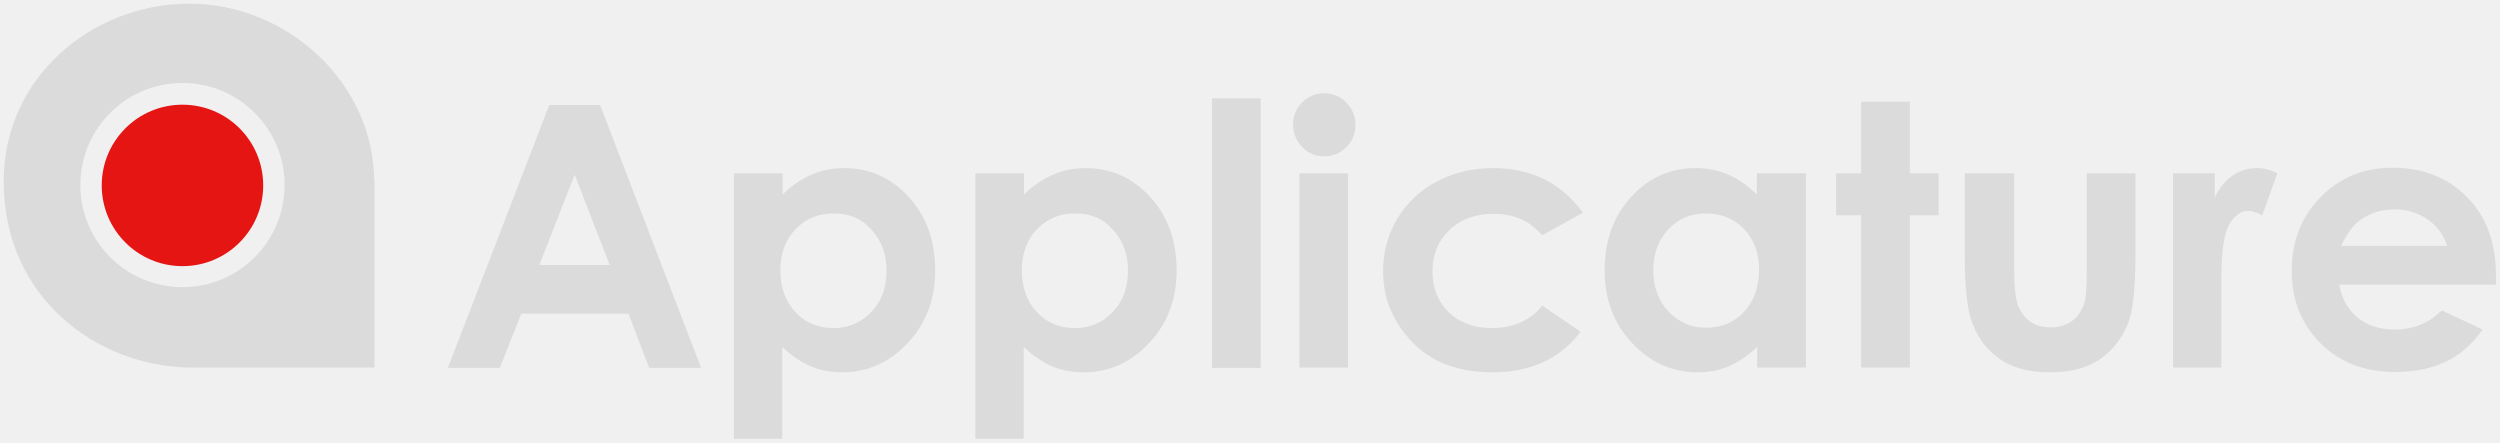
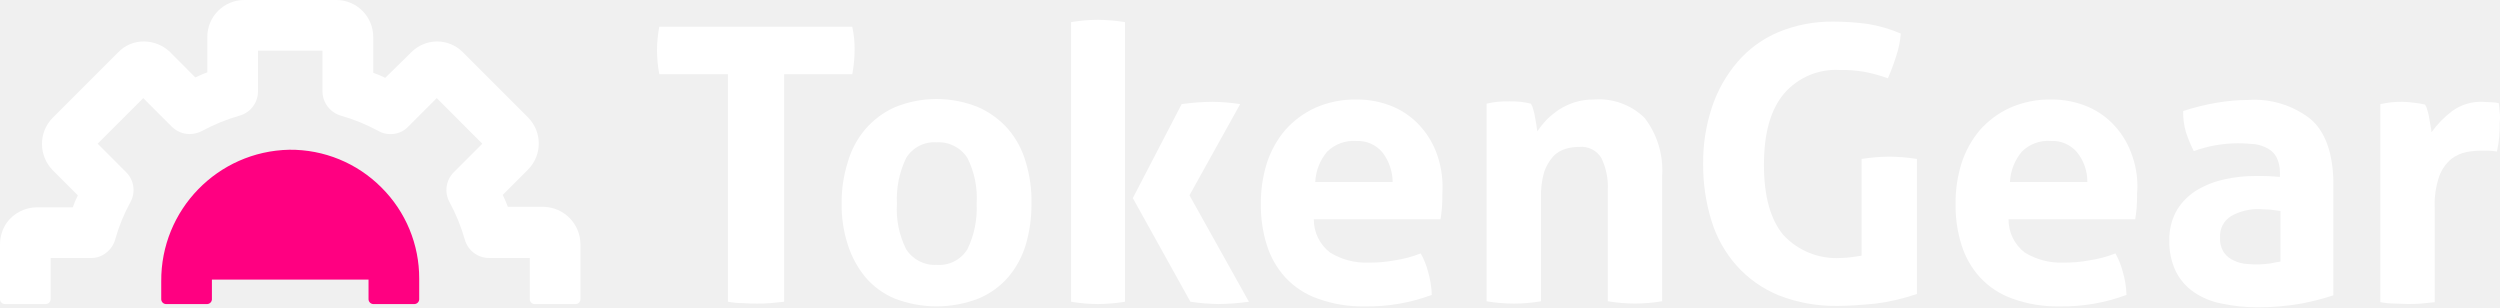
- <svg xmlns="http://www.w3.org/2000/svg" id="Layer_1" viewBox="0 0 678.2 120">
-   <style>.st0{display:none;fill:#3b3735}.st1{fill:#e41513}.st1,.st2{fill-rule:evenodd;clip-rule:evenodd}.st2,.st3{fill:#dcdbdb}</style>
-   <path class="st0" d="M1220-1.1h1200V900H1220z" />
-   <path class="st1" d="M49.5 28.4c12.1 0 21.9 9.8 21.9 21.9 0 12.1-9.8 21.9-21.9 21.9-12.1 0-21.9-9.8-21.9-21.9 0-12.1 9.8-21.9 21.9-21.9" />
-   <path class="st2" d="M101.5 49.2C101.5 22.6 78 1 51.4 1 24.9 1 1 21 1 49.2c0 31.6 25.3 50 50 50.5h-.2 50.8V48.6c-.1 0-.1.6-.1.6zm-79.7 1c0-15.3 12.4-27.7 27.7-27.7 15.3 0 27.7 12.4 27.7 27.7 0 15.3-12.4 27.7-27.7 27.7-15.3 0-27.7-12.4-27.7-27.7z" />
-   <path class="st3" d="M149 28.5h13.8l27.4 71.3h-14.1l-5.6-14.7h-29.1l-5.8 14.7h-14.1L149 28.5zm6.9 18.9l-9.6 24.5h19.1l-9.5-24.5zm56.4-.4v5.8c2.4-2.4 5-4.2 7.8-5.4 2.8-1.2 5.7-1.8 8.9-1.8 6.9 0 12.7 2.6 17.5 7.8 4.8 5.2 7.2 11.9 7.2 20 0 7.8-2.5 14.4-7.5 19.7-5 5.3-10.9 7.9-17.7 7.9-3 0-5.9-.5-8.5-1.6-2.6-1.1-5.2-2.8-7.8-5.3V119h-13.1V47h13.2zm13.9 10.9c-4.2 0-7.6 1.4-10.4 4.3-2.7 2.8-4.1 6.6-4.1 11.1 0 4.7 1.4 8.5 4.1 11.4 2.7 2.9 6.2 4.3 10.4 4.3 4 0 7.4-1.5 10.2-4.4 2.8-2.9 4.1-6.7 4.1-11.2 0-4.5-1.4-8.2-4.1-11.1-2.6-3-6-4.4-10.2-4.4zM277.8 47v5.8c2.4-2.4 5-4.2 7.8-5.4 2.8-1.2 5.7-1.8 8.9-1.8 6.9 0 12.7 2.6 17.5 7.8 4.8 5.2 7.2 11.9 7.2 20 0 7.8-2.5 14.4-7.5 19.7-5 5.3-10.9 7.9-17.7 7.9-3 0-5.9-.5-8.5-1.6-2.6-1.1-5.2-2.8-7.8-5.3V119h-13.1V47h13.2zm13.9 10.9c-4.2 0-7.6 1.4-10.4 4.3-2.7 2.8-4.1 6.6-4.1 11.1 0 4.7 1.4 8.5 4.1 11.4 2.7 2.9 6.2 4.3 10.4 4.3 4 0 7.4-1.5 10.2-4.4 2.8-2.9 4.1-6.7 4.1-11.2 0-4.5-1.4-8.2-4.1-11.1-2.6-3-6-4.4-10.2-4.4zm37.1-31.2H342v73.1h-13.2V26.7zm30.4-1.4c2.3 0 4.3.8 6 2.5 1.7 1.7 2.5 3.7 2.5 6.1 0 2.4-.8 4.4-2.5 6-1.6 1.7-3.6 2.5-5.9 2.5-2.4 0-4.4-.8-6-2.5-1.7-1.7-2.5-3.8-2.5-6.2 0-2.3.8-4.3 2.5-6 1.6-1.5 3.5-2.4 5.9-2.4zM352.5 47h13.2v52.7h-13.2V47zm76.9 10.7l-11 6.1c-2.1-2.2-4.1-3.7-6.1-4.5-2-.8-4.4-1.3-7.1-1.3-4.9 0-9 1.5-12 4.4-3.1 3-4.6 6.7-4.6 11.3 0 4.5 1.5 8.1 4.4 11 2.9 2.8 6.8 4.3 11.6 4.3 5.9 0 10.5-2 13.8-6.1l10.4 7.1c-5.7 7.4-13.6 11-23.9 11-9.3 0-16.5-2.7-21.8-8.2-5.3-5.5-7.9-11.9-7.9-19.3 0-5.1 1.3-9.8 3.8-14.1 2.6-4.3 6.1-7.7 10.7-10.1 4.6-2.5 9.7-3.7 15.3-3.7 5.2 0 9.9 1 14.1 3.1 4.2 2.2 7.6 5.2 10.3 9zM476.7 47h13.2v52.7h-13.2v-5.6c-2.6 2.5-5.2 4.2-7.8 5.3-2.6 1.1-5.4 1.6-8.4 1.6-6.8 0-12.7-2.6-17.7-7.9-5-5.3-7.5-11.8-7.5-19.7 0-8.1 2.4-14.8 7.2-20 4.8-5.2 10.6-7.8 17.5-7.8 3.2 0 6.1.6 8.9 1.8 2.8 1.2 5.3 3 7.7 5.4V47zm-13.9 10.9c-4.1 0-7.5 1.4-10.2 4.3-2.7 2.9-4.1 6.6-4.1 11.1 0 4.6 1.4 8.3 4.1 11.2 2.8 2.9 6.1 4.4 10.2 4.4 4.2 0 7.6-1.4 10.3-4.3 2.7-2.9 4.1-6.7 4.1-11.4 0-4.6-1.4-8.3-4.1-11.1-2.7-2.8-6.1-4.2-10.3-4.2zm42.1-30.3h13.2V47h7.8v11.4h-7.8v41.3h-13.2V58.4h-6.8V47h6.8V27.6zM533 47h13.4v25.4c0 4.9.3 8.4 1 10.3.7 1.9 1.8 3.4 3.3 4.5 1.5 1.1 3.4 1.6 5.6 1.6 2.2 0 4.1-.5 5.6-1.6 1.5-1 2.7-2.6 3.4-4.6.6-1.5.8-4.8.8-9.7V47h13.2v22.3c0 9.2-.7 15.5-2.2 18.9-1.8 4.1-4.4 7.3-7.8 9.5-3.5 2.2-7.8 3.3-13.2 3.3-5.8 0-10.5-1.3-14-3.9-3.6-2.6-6.1-6.2-7.5-10.8-1-3.2-1.6-9-1.6-17.4V47zm56.5 0h11.3v6.6c1.2-2.6 2.9-4.6 4.9-6 2-1.4 4.3-2 6.7-2 1.7 0 3.5.5 5.4 1.4l-4.1 11.4c-1.6-.8-2.8-1.2-3.8-1.2-2 0-3.8 1.3-5.2 3.8-1.4 2.5-2.1 7.5-2.1 14.8v23.9h-13.1V47zm87.6 30.2h-42.5c.6 3.7 2.3 6.7 4.9 8.9 2.7 2.2 6.1 3.3 10.2 3.3 4.9 0 9.2-1.7 12.7-5.2l11.1 5.2c-2.8 3.9-6.1 6.9-10 8.7-3.9 1.9-8.5 2.8-13.8 2.8-8.3 0-15-2.6-20.2-7.8-5.2-5.2-7.8-11.7-7.8-19.6 0-8 2.6-14.7 7.8-20 5.2-5.3 11.7-8 19.5-8 8.3 0 15.1 2.7 20.3 8 5.2 5.3 7.8 12.3 7.8 21.1v2.6zm-13.2-10.4c-.9-2.9-2.6-5.3-5.2-7.2-2.6-1.8-5.6-2.8-9-2.8-3.7 0-6.9 1-9.7 3.1-1.7 1.3-3.4 3.6-4.9 6.8h28.8z" />
+ <svg xmlns="http://www.w3.org/2000/svg" viewBox="4606 -708 203.401 25">
+   <defs>
+     <style>.cls-1{fill:#fff}.cls-2{fill:#ff0081}</style>
+   </defs>
+   <g id="Group_1047" data-name="Group 1047" transform="translate(4606 -708)">
+     <path id="Path_2548" data-name="Path 2548" class="cls-1" d="M158.492 5.8h-15.7a10.662 10.662 0 0 0-.187 1.912 10.746 10.746 0 0 0 .187 1.949h5.585v18.515a6.9 6.9 0 0 0 1.237.112c.412.037.787.037 1.124.037s.712 0 1.087-.037l1.124-.112V9.661h5.547a11.084 11.084 0 0 0 .187-1.949 8.27 8.27 0 0 0-.191-1.912z" transform="translate(-89.152 -3.626)" />
+     <path id="Path_2549" data-name="Path 2549" class="cls-1" d="M197.692 26.672a7.159 7.159 0 0 0-1.424-2.7 7 7 0 0 0-2.436-1.8 8.959 8.959 0 0 0-6.822 0 6.856 6.856 0 0 0-2.4 1.8 7.159 7.159 0 0 0-1.424 2.7 10.719 10.719 0 0 0-.487 3.336 10.32 10.32 0 0 0 .487 3.3 7.892 7.892 0 0 0 1.424 2.661 6.348 6.348 0 0 0 2.4 1.762 9.448 9.448 0 0 0 6.822 0 6.483 6.483 0 0 0 2.436-1.762 7.286 7.286 0 0 0 1.424-2.661 11.5 11.5 0 0 0 .45-3.3 10.719 10.719 0 0 0-.45-3.336zm-4.76 7.046a2.694 2.694 0 0 1-2.511 1.274 2.747 2.747 0 0 1-2.474-1.274 7.223 7.223 0 0 1-.75-3.711 7.63 7.63 0 0 1 .75-3.711 2.672 2.672 0 0 1 2.474-1.274 2.768 2.768 0 0 1 2.511 1.274 7.223 7.223 0 0 1 .75 3.711 7.629 7.629 0 0 1-.75 3.712z" transform="translate(-114.222 -13.442)" />
+     <path id="Path_2550" data-name="Path 2550" class="cls-1" d="M242.133 18.58l4.123-7.421a15.257 15.257 0 0 0-2.286-.187 18.318 18.318 0 0 0-2.474.187l-3.973 7.646 4.685 8.433a17.043 17.043 0 0 0 2.286.187 19.278 19.278 0 0 0 2.474-.187zM234.674 4.3a13.791 13.791 0 0 0-2.174.187v22.752a13.791 13.791 0 0 0 2.174.187 14.271 14.271 0 0 0 2.211-.187V4.487a14.271 14.271 0 0 0-2.211-.187z" transform="translate(-145.356 -2.688)" />
+     <path id="Path_2551" data-name="Path 2551" class="cls-1" d="M288.093 26.248a6.78 6.78 0 0 0-1.387-2.436 6.363 6.363 0 0 0-2.211-1.612 7.5 7.5 0 0 0-3-.6 7.97 7.97 0 0 0-3.373.675 7.368 7.368 0 0 0-2.436 1.8 7.937 7.937 0 0 0-1.5 2.7 10.72 10.72 0 0 0-.487 3.336 10.556 10.556 0 0 0 .487 3.336 6.971 6.971 0 0 0 1.5 2.624 6.549 6.549 0 0 0 2.624 1.724 10.6 10.6 0 0 0 3.823.637 14.835 14.835 0 0 0 5.472-.937 7.536 7.536 0 0 0-.3-1.874 6.242 6.242 0 0 0-.6-1.5 9.614 9.614 0 0 1-2.1.562 10.883 10.883 0 0 1-2.174.187 5.549 5.549 0 0 1-3.111-.825 3.368 3.368 0 0 1-1.312-2.7h10.307q.056-.337.112-.9c.037-.375.037-.787.037-1.162a8.059 8.059 0 0 0-.371-3.035zm-9.97 2.061a4.129 4.129 0 0 1 .975-2.474 3.086 3.086 0 0 1 2.361-.862 2.607 2.607 0 0 1 2.136.937 4.008 4.008 0 0 1 .825 2.4h-6.3z" transform="translate(-171.114 -13.504)" />
+     <path id="Path_2552" data-name="Path 2552" class="cls-1" d="M335.556 23.1a5.3 5.3 0 0 0-4.123-1.5 5.152 5.152 0 0 0-1.574.225 5.729 5.729 0 0 0-1.274.6 7.446 7.446 0 0 0-1.012.825 8.2 8.2 0 0 0-.75.937c-.038-.15-.038-.337-.075-.525-.037-.225-.075-.412-.112-.637a3.922 3.922 0 0 0-.15-.637 1.25 1.25 0 0 0-.187-.45 7.754 7.754 0 0 0-.825-.15 7.23 7.23 0 0 0-.937-.037 8.152 8.152 0 0 0-.975.037 6.918 6.918 0 0 0-.862.15v16.079a13.141 13.141 0 0 0 4.423 0v-8.4a6.918 6.918 0 0 1 .262-2.136 3.822 3.822 0 0 1 .75-1.274 2.349 2.349 0 0 1 1.012-.6 3.792 3.792 0 0 1 1.087-.15 1.885 1.885 0 0 1 1.8.9 5.335 5.335 0 0 1 .525 2.586v9.07a13.141 13.141 0 0 0 4.423 0V27.784a6.98 6.98 0 0 0-1.426-4.684z" transform="translate(-201.748 -13.504)" />
+     <path id="Path_2553" data-name="Path 2553" class="cls-1" d="M384.842 15.682a16.047 16.047 0 0 0-2.249.187v7.871c-.225.037-.487.075-.75.112a6.783 6.783 0 0 1-.937.075 5.881 5.881 0 0 1-4.685-1.874c-1.049-1.274-1.574-3.148-1.574-5.7s.525-4.46 1.612-5.772a5.563 5.563 0 0 1 4.573-1.949 10.457 10.457 0 0 1 1.987.15 12.448 12.448 0 0 1 1.912.525 17.54 17.54 0 0 0 .675-1.8 7.613 7.613 0 0 0 .375-1.837 11.434 11.434 0 0 0-2.7-.787 21.514 21.514 0 0 0-2.774-.187 11.323 11.323 0 0 0-4.5.862A9.053 9.053 0 0 0 372.474 8a10.988 10.988 0 0 0-2.061 3.673 14.15 14.15 0 0 0-.712 4.61 15.232 15.232 0 0 0 .675 4.61 9.833 9.833 0 0 0 2.061 3.673 9.363 9.363 0 0 0 3.411 2.4 12.6 12.6 0 0 0 4.8.862c.862 0 1.874-.075 3.073-.187a16.988 16.988 0 0 0 3.373-.787V15.869a15.169 15.169 0 0 0-2.252-.187z" transform="translate(-231.132 -2.938)" />
+     <path id="Path_2554" data-name="Path 2554" class="cls-1" d="M438.893 26.248a6.78 6.78 0 0 0-1.387-2.436 6.363 6.363 0 0 0-2.211-1.612 7.5 7.5 0 0 0-3-.6 7.97 7.97 0 0 0-3.373.675 7.368 7.368 0 0 0-2.436 1.8 7.937 7.937 0 0 0-1.5 2.7 10.719 10.719 0 0 0-.487 3.336 10.556 10.556 0 0 0 .487 3.336 6.971 6.971 0 0 0 1.5 2.624 6.55 6.55 0 0 0 2.624 1.724 10.6 10.6 0 0 0 3.823.637 14.835 14.835 0 0 0 5.472-.937 7.539 7.539 0 0 0-.3-1.874 6.24 6.24 0 0 0-.6-1.5 9.613 9.613 0 0 1-2.1.562 10.883 10.883 0 0 1-2.174.187 5.549 5.549 0 0 1-3.111-.825 3.368 3.368 0 0 1-1.312-2.7h10.307q.056-.337.112-.9c.038-.375.038-.787.038-1.162a7.371 7.371 0 0 0-.372-3.035zm-9.97 2.061a4.129 4.129 0 0 1 .974-2.474 3.006 3.006 0 0 1 2.361-.862 2.607 2.607 0 0 1 2.136.937 3.779 3.779 0 0 1 .825 2.4h-6.3z" transform="translate(-265.392 -13.504)" />
+     <path id="Path_2555" data-name="Path 2555" class="cls-1" d="M482.369 23.237a7.429 7.429 0 0 0-5.06-1.537 15.652 15.652 0 0 0-2.549.225 18.21 18.21 0 0 0-2.736.675 5.831 5.831 0 0 0 .225 1.724 12.26 12.26 0 0 0 .637 1.537 10.691 10.691 0 0 1 3.561-.637c.525 0 .975.037 1.424.075a3.1 3.1 0 0 1 1.087.375 1.757 1.757 0 0 1 .675.712 2.707 2.707 0 0 1 .262 1.2v.375a18.618 18.618 0 0 0-1.986-.075 11.1 11.1 0 0 0-2.474.262 7.38 7.38 0 0 0-2.249.862 4.847 4.847 0 0 0-1.649 1.612 4.708 4.708 0 0 0-.637 2.511 5.54 5.54 0 0 0 .525 2.511 4.511 4.511 0 0 0 1.462 1.687 6 6 0 0 0 2.286.937 13.752 13.752 0 0 0 2.924.3 19.929 19.929 0 0 0 3.523-.3 20.2 20.2 0 0 0 2.624-.675v-9.409c-.076-2.249-.675-3.935-1.875-4.947zM479.9 34.856c-.225.037-.487.075-.825.15a7.89 7.89 0 0 1-.937.075 8.482 8.482 0 0 1-.937-.037 2.875 2.875 0 0 1-1.012-.262 1.967 1.967 0 0 1-.825-.637 2.02 2.02 0 0 1-.337-1.237 1.9 1.9 0 0 1 .9-1.762 4.455 4.455 0 0 1 2.4-.562c.225 0 .487.037.787.037.3.037.562.075.825.112v4.123z" transform="translate(-294.401 -13.567)" />
+     <path id="Path_2556" data-name="Path 2556" class="cls-1" d="M526.408 22.925c-.037-.262-.037-.525-.075-.712a2.124 2.124 0 0 0-.6-.075c-.262 0-.525-.037-.712-.037a3.966 3.966 0 0 0-2.474.75 8.14 8.14 0 0 0-1.687 1.724 2.941 2.941 0 0 0-.075-.525c-.037-.225-.075-.45-.112-.637a3.922 3.922 0 0 0-.15-.637 1.25 1.25 0 0 0-.187-.45 7.5 7.5 0 0 0-.9-.15 7.278 7.278 0 0 0-.9-.075 7.528 7.528 0 0 0-.937.037c-.262.037-.562.075-.9.15V38.4a6.015 6.015 0 0 0 1.124.112c.375 0 .712.037 1.087.037a10.535 10.535 0 0 0 1.09-.032l1.124-.112v-7.647a7.075 7.075 0 0 1 .375-2.624 3.374 3.374 0 0 1 .975-1.387 3.036 3.036 0 0 1 1.237-.562 7.147 7.147 0 0 1 1.2-.112h.525a4.215 4.215 0 0 1 .75.075 10.1 10.1 0 0 0 .187-1.2c.037-.412.037-.787.037-1.162a3.316 3.316 0 0 0-.002-.861z" transform="translate(-323.034 -13.817)" />
+     <path id="Path_2557" data-name="Path 2557" class="cls-2" d="M52.916 35.572a10.4 10.4 0 0 1 3.073 7.421v1.687a.4.4 0 0 1-.375.375h-3.373a.4.4 0 0 1-.375-.375v-1.612H39.123v1.612a.4.4 0 0 1-.375.375h-3.373A.4.4 0 0 1 35 44.68v-1.462A10.632 10.632 0 0 1 45.42 32.5a10.421 10.421 0 0 1 7.496 3.072z" transform="translate(-21.882 -20.317)" />
+     <path id="Path_2558" data-name="Path 2558" class="cls-1" d="M47.226 19.865v4.5a.4.4 0 0 1-.375.375h-3.373a.4.4 0 0 1-.375-.375V20.99h-3.3a2.047 2.047 0 0 1-1.987-1.5 15.188 15.188 0 0 0-1.237-3.036 2.043 2.043 0 0 1 .337-2.436l2.324-2.324-3.708-3.71-2.324 2.324a1.923 1.923 0 0 1-1.462.6 1.816 1.816 0 0 1-.975-.262 15.188 15.188 0 0 0-3.036-1.237 2.08 2.08 0 0 1-1.5-1.987v-3.3H20.99v3.3a2.047 2.047 0 0 1-1.5 1.987 15.188 15.188 0 0 0-3.036 1.237 2.252 2.252 0 0 1-1.012.262 2.069 2.069 0 0 1-1.462-.6l-2.323-2.324-3.711 3.71 2.324 2.324a2.043 2.043 0 0 1 .337 2.436A14.337 14.337 0 0 0 9.37 19.49a2.048 2.048 0 0 1-.75 1.087 1.86 1.86 0 0 1-1.2.412h-3.3v3.373a.4.4 0 0 1-.375.375H.375A.4.4 0 0 1 0 24.363V19.94a3.132 3.132 0 0 1 .562-1.84A3.072 3.072 0 0 1 3 16.867h2.922a7.605 7.605 0 0 1 .412-.975l-2.061-2.061a3.044 3.044 0 0 1 0-4.235L9.6 4.273a2.856 2.856 0 0 1 2.1-.9 3.1 3.1 0 0 1 2.136.862L15.892 6.3c.337-.15.637-.3.975-.412V3a3.007 3.007 0 0 1 3-3h7.5a3.007 3.007 0 0 1 3 3v2.922a7.6 7.6 0 0 1 .975.412l2.1-2.061a2.985 2.985 0 0 1 2.1-.9 2.948 2.948 0 0 1 2.1.862l5.322 5.322a3.009 3.009 0 0 1 0 4.235l-2.061 2.061c.15.337.3.637.412.975h2.924a3.064 3.064 0 0 1 2.987 3.037z" />
+   </g>
</svg>
